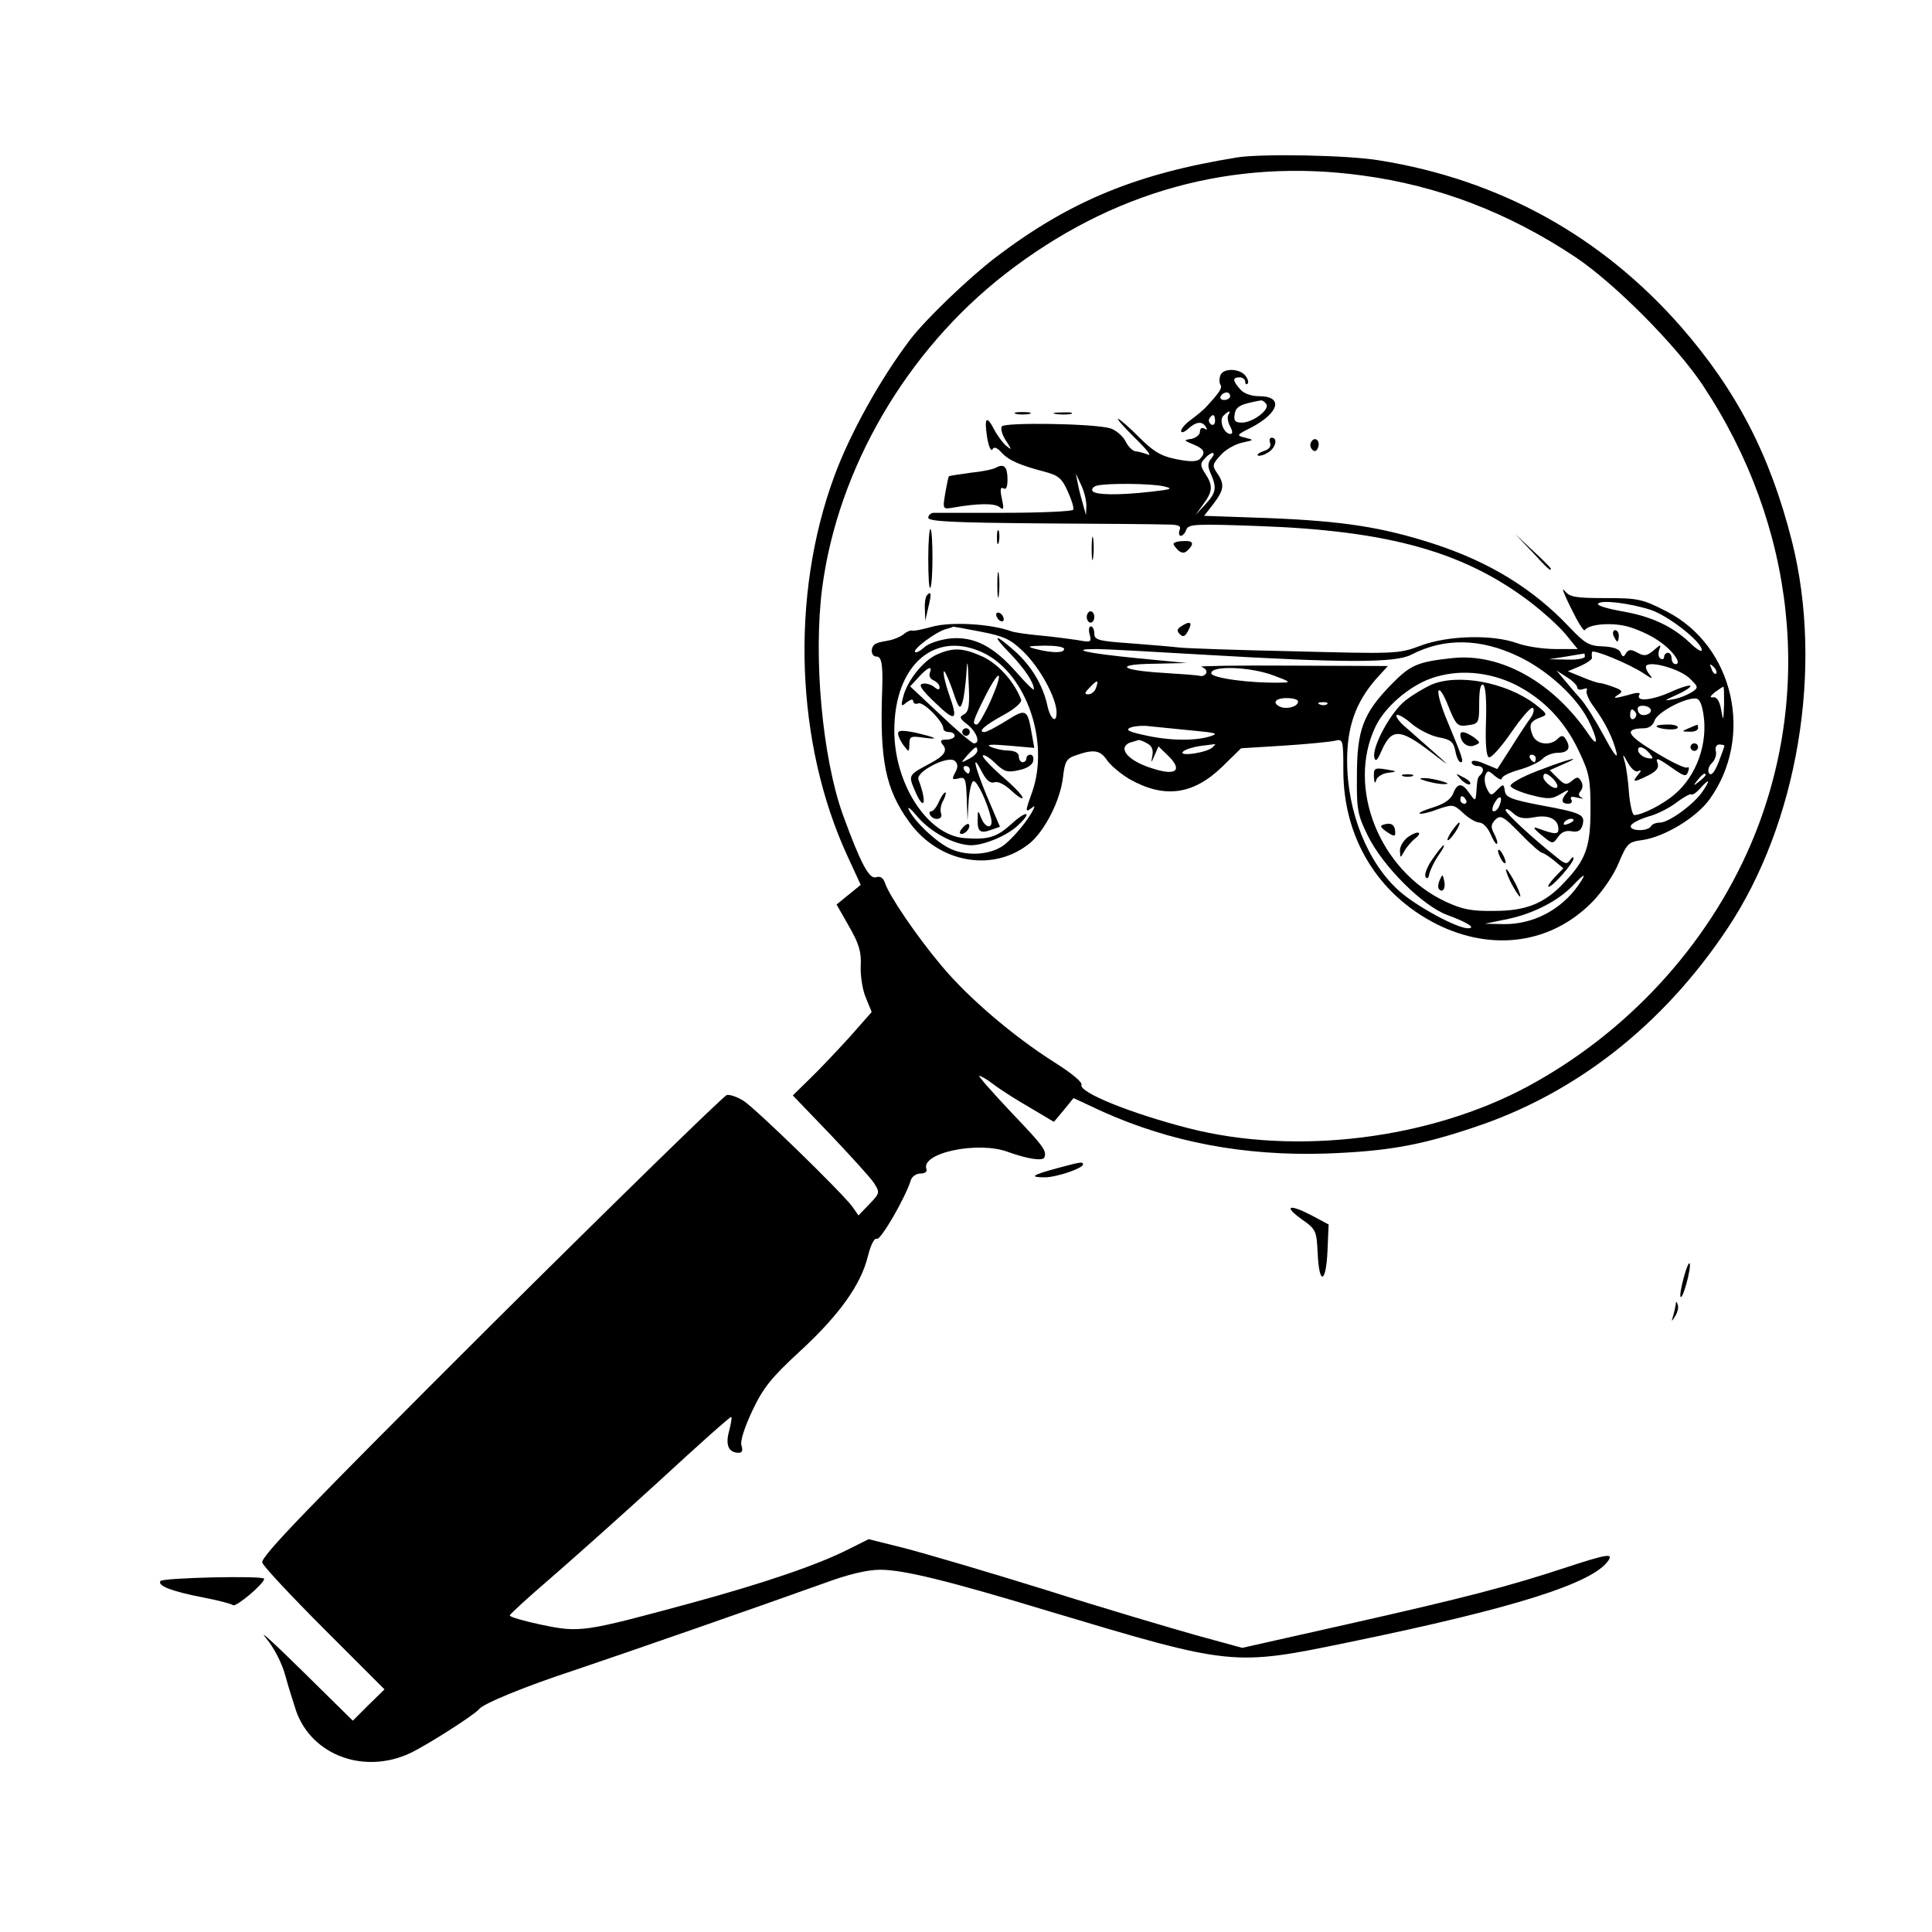
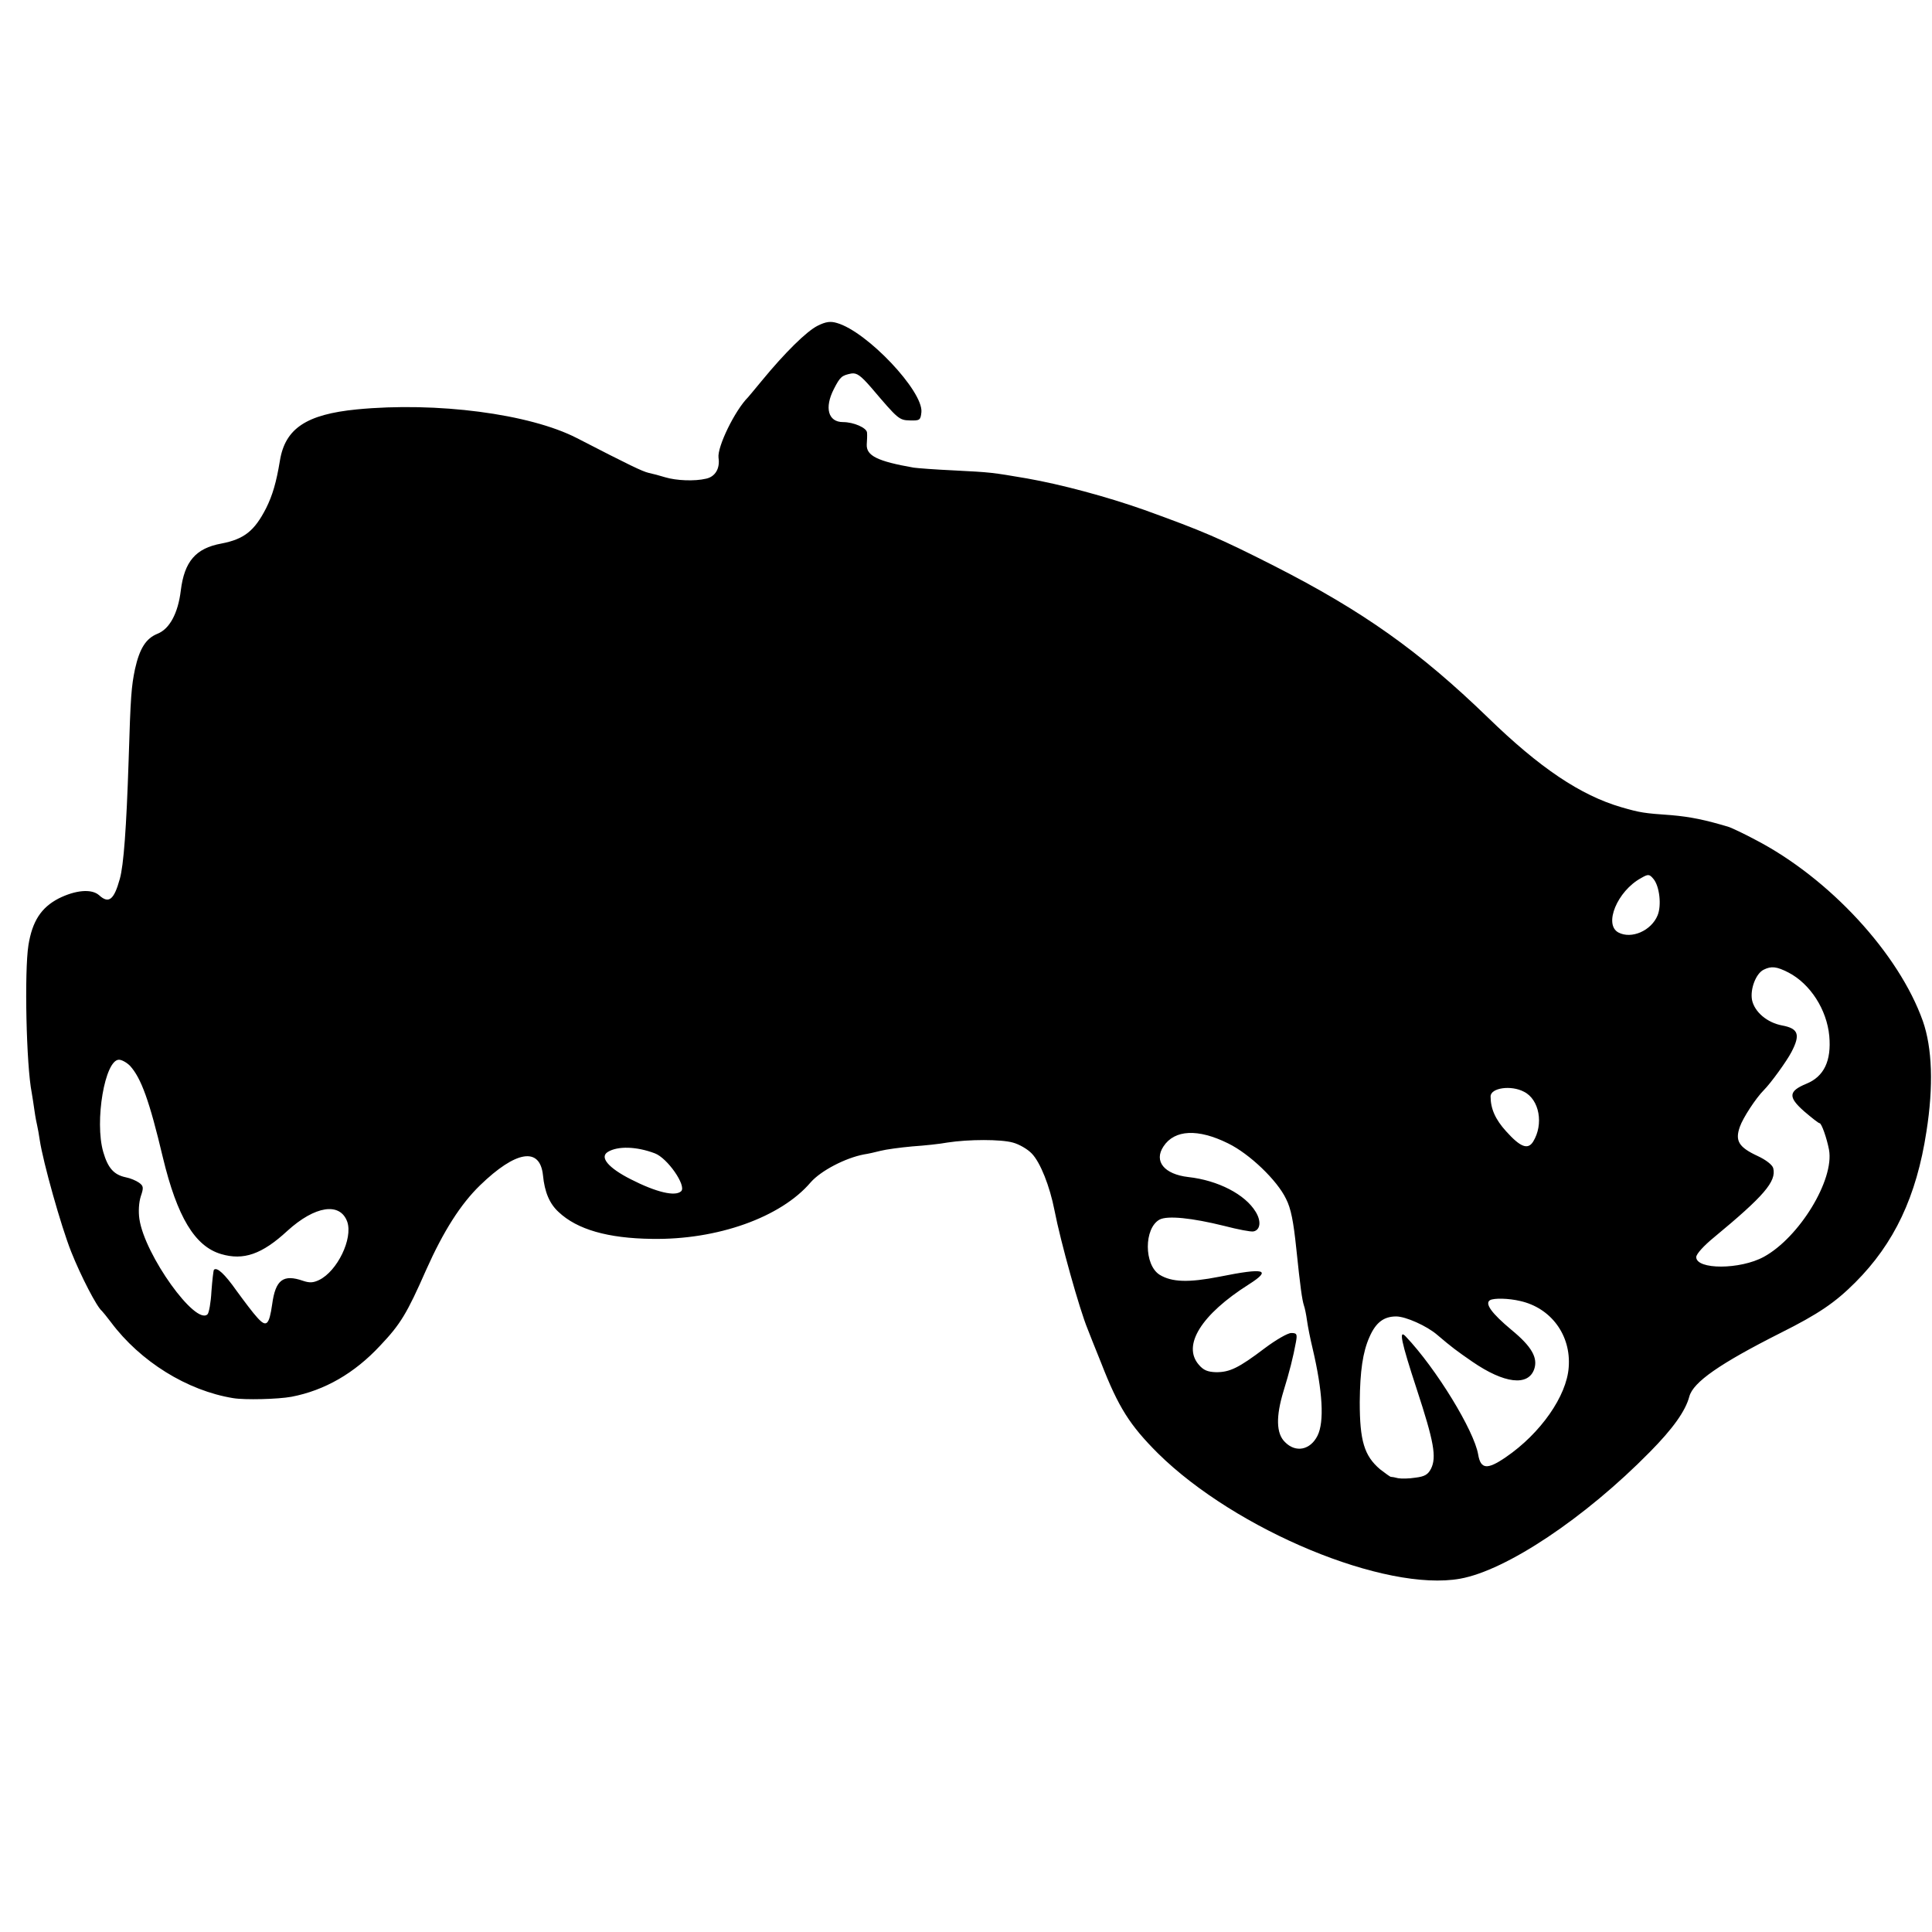
<svg xmlns="http://www.w3.org/2000/svg" version="1.0" width="16pt" height="16pt" viewBox="0 0 16 16" preserveAspectRatio="xMidYMid meet">
-   <g transform="translate(0,16) scale(0.003125,-0.003125)" fill="#000000" stroke="none">
-     <path d="M3280 4703 c-268 -43 -445 -116 -640 -264 -71 -54 -187 -165 -228 -219 -79 -104 -160 -250 -201 -362 -117 -317 -103 -708 35 -1007 l35 -76 -32 -26 -32 -26 33 -58 c27 -47 33 -68 31 -106 -1 -26 5 -64 14 -84 l15 -37 -59 -67 c-33 -36 -80 -86 -105 -110 l-45 -44 99 -103 c54 -57 107 -115 116 -129 16 -25 16 -27 -12 -56 l-29 -30 -16 23 c-28 38 -256 260 -289 281 -16 10 -36 17 -44 15 -8 -2 -290 -277 -626 -611 -483 -482 -610 -613 -605 -628 3 -10 78 -90 165 -177 l159 -159 -42 -41 -42 -42 -134 132 c-74 73 -118 113 -97 88 22 -26 43 -67 52 -100 8 -30 22 -73 29 -95 42 -117 180 -168 302 -111 46 22 170 101 183 117 12 15 125 61 250 102 140 47 493 170 663 231 65 24 115 36 150 36 61 0 180 -29 447 -110 488 -146 486 -146 800 -81 432 89 641 155 682 215 14 20 -2 18 -109 -17 -154 -51 -270 -81 -585 -152 l-276 -62 -124 34 c-67 19 -247 72 -398 120 -151 47 -318 96 -372 110 l-96 24 -54 -27 c-81 -41 -224 -90 -423 -144 -277 -75 -288 -77 -389 -56 -47 10 -86 21 -85 25 0 3 48 47 105 96 58 50 189 167 292 261 103 95 188 171 190 169 2 -2 -1 -19 -6 -38 -10 -37 -1 -57 26 -57 9 0 11 7 7 19 -4 12 8 48 29 93 29 61 50 87 127 158 103 95 161 176 179 251 8 31 17 49 24 46 10 -4 76 110 90 156 3 9 14 17 25 17 12 0 19 5 16 12 -15 43 138 75 217 45 50 -18 92 -25 96 -14 6 18 -3 30 -87 118 -49 52 -88 96 -86 98 2 1 19 -8 37 -22 18 -14 62 -42 97 -62 l64 -38 26 31 26 32 75 -35 c182 -82 378 -119 595 -112 160 6 247 21 390 69 270 89 502 271 672 526 188 281 256 693 172 1027 -58 229 -146 399 -295 570 -210 239 -480 389 -799 440 -82 14 -311 18 -375 8z m330 -48 c202 -27 389 -99 566 -217 104 -70 265 -232 336 -338 248 -373 296 -823 128 -1217 -116 -270 -328 -500 -591 -642 -260 -140 -614 -184 -899 -111 -152 39 -291 95 -284 115 3 7 -26 31 -72 60 -106 67 -228 170 -300 257 -64 76 -139 186 -149 219 -5 13 -12 18 -24 14 -18 -5 -41 39 -87 165 -55 153 -79 419 -55 603 42 317 224 628 485 831 282 219 603 308 946 261z" />
-     <path d="M3234 4125 c-3 -8 -3 -19 0 -24 6 -9 -1 -20 -40 -62 -5 -5 -21 -19 -36 -30 -16 -11 -28 -25 -28 -31 0 -6 8 -4 18 5 22 20 38 22 48 5 4 -7 3 -8 -4 -4 -7 4 -12 1 -12 -8 0 -8 -10 -16 -22 -19 -22 -3 -22 -4 5 -15 29 -12 33 -22 17 -38 -8 -8 -27 -8 -62 -1 -41 8 -61 20 -100 59 -26 26 -51 48 -55 48 -4 0 17 -23 45 -51 29 -28 45 -48 35 -44 -10 4 -25 8 -33 9 -8 0 -21 13 -28 28 -8 14 -26 29 -40 33 -47 13 -280 16 -287 5 -4 -6 1 -23 11 -38 16 -25 16 -26 0 -13 -9 8 -24 28 -32 44 -20 38 -26 30 -18 -22 4 -24 10 -38 14 -32 4 8 12 5 24 -8 19 -21 49 -34 114 -51 37 -10 46 -17 62 -53 10 -22 17 -44 14 -48 -2 -4 -84 -8 -182 -8 -97 0 -183 0 -189 0 -7 -1 -13 -7 -13 -13 0 -10 66 -13 293 -15 160 -1 312 -2 336 -3 34 0 42 -3 37 -15 -3 -8 -1 -15 3 -15 5 0 12 7 15 17 6 14 25 15 189 9 346 -12 545 -68 719 -199 37 -28 81 -68 98 -89 l31 -38 -59 0 c-33 0 -79 7 -103 16 -65 23 -182 20 -254 -7 -58 -22 -67 -22 -335 -15 -151 3 -288 8 -305 10 -16 2 -74 7 -127 11 -87 6 -98 9 -98 26 0 10 -4 19 -9 19 -5 0 -7 -10 -3 -22 5 -20 3 -21 -34 -14 -21 3 -66 9 -99 12 -33 3 -67 8 -75 11 -54 20 -161 26 -210 12 -25 -7 -49 -12 -54 -10 -4 1 -15 -4 -23 -11 -8 -6 -25 -13 -36 -15 -12 -2 -28 -5 -34 -8 -17 -6 -17 -35 0 -35 13 0 17 -20 15 -85 -7 -189 8 -266 72 -354 80 -110 225 -134 321 -54 39 34 79 112 86 173 5 43 9 50 36 59 46 16 63 13 81 -14 9 -13 35 -35 58 -49 93 -53 170 -43 248 33 l49 48 113 7 c62 4 123 10 136 13 21 5 22 3 22 -79 0 -178 91 -328 247 -407 148 -74 305 -52 414 60 26 27 57 72 69 103 22 51 25 55 64 60 58 9 141 59 176 107 120 166 65 408 -114 499 -64 33 -76 35 -162 35 -81 0 -95 3 -108 20 -9 11 -1 -10 17 -46 18 -37 34 -63 37 -59 10 16 70 21 112 10 23 -6 60 -22 80 -36 38 -24 68 -64 48 -64 -5 0 -10 7 -10 15 0 8 -4 15 -10 15 -5 0 -10 -5 -10 -11 0 -5 -4 -8 -10 -4 -5 3 -6 13 -3 23 6 15 4 15 -14 -1 -18 -15 -25 -17 -43 -7 -18 10 -24 9 -31 -1 -6 -11 -9 -11 -14 1 -3 10 -21 16 -47 17 -37 1 -48 8 -89 51 -95 101 -212 173 -360 221 -136 44 -239 60 -436 68 l-172 6 25 32 c28 37 30 52 9 82 -13 19 -12 23 10 47 13 15 39 29 57 33 32 7 32 7 8 13 -24 6 -24 7 16 27 74 39 86 83 21 83 -20 0 -41 7 -50 18 -21 23 -21 32 -2 32 8 0 15 -5 15 -12 0 -6 3 -8 6 -5 4 4 1 13 -6 22 -16 19 -59 20 -66 0z m26 -55 c0 -5 -7 -10 -16 -10 -8 0 -12 5 -9 10 3 6 10 10 16 10 5 0 9 -4 9 -10z m96 -21 c9 -15 -35 -48 -64 -49 -19 0 -23 5 -20 22 3 21 15 27 70 37 4 0 10 -4 14 -10z m-101 -29 c-3 -5 -1 -19 5 -30 7 -13 7 -20 1 -20 -18 0 -31 36 -19 48 15 15 21 15 13 2z m-35 -16 c0 -8 -5 -12 -10 -9 -6 4 -8 11 -5 16 9 14 15 11 15 -7z m-10 -99 c-10 -12 -10 -21 -1 -41 16 -37 14 -50 -15 -81 l-26 -28 21 29 c25 34 26 49 5 81 -13 20 -14 27 -2 39 17 20 34 21 18 1z m-331 -125 l-1 -25 -7 25 c-4 14 -11 39 -14 55 l-6 30 14 -30 c8 -16 14 -41 14 -55z m206 51 c25 -6 20 -8 -34 -14 -88 -10 -149 -9 -156 2 -3 5 3 12 12 14 27 7 144 6 178 -2z m1289 -327 c48 -16 136 -85 136 -107 0 -6 -15 3 -32 20 -47 44 -103 70 -180 83 -38 7 -66 15 -63 20 7 11 82 2 139 -16z m-1775 -58 c62 -12 79 -20 113 -53 43 -41 88 -123 88 -161 0 -32 -17 -18 -25 21 -12 52 -41 101 -84 140 -56 50 -65 47 -14 -5 39 -41 63 -77 63 -95 0 -4 -21 16 -46 45 -61 69 -112 96 -176 90 -27 -3 -57 -13 -68 -23 -11 -10 -22 -16 -25 -13 -7 7 52 51 79 60 11 3 21 6 21 7 0 1 33 -5 74 -13z m1426 -66 c77 -37 152 -106 184 -168 25 -50 28 -77 3 -41 -94 140 -234 219 -363 205 -93 -10 -111 -18 -162 -70 -74 -76 -91 -120 -91 -241 -1 -92 2 -105 29 -160 40 -81 145 -186 211 -210 54 -20 77 -35 54 -35 -29 0 -136 58 -181 98 -85 75 -139 211 -139 346 0 91 23 155 77 217 l31 34 -257 1 c-141 1 -248 -1 -238 -3 10 -3 16 -10 14 -16 -3 -7 -11 -10 -18 -8 -8 2 -52 5 -99 8 -114 7 -127 23 -20 24 l85 2 -134 13 c-132 13 -180 24 -105 24 21 0 149 -7 284 -15 374 -22 508 -22 550 0 87 45 183 44 285 -5z m-1415 8 c111 -57 172 -235 125 -368 -19 -53 -19 -55 2 -39 9 8 3 -7 -15 -33 -18 -26 -46 -56 -62 -68 -37 -27 -102 -30 -146 -7 -37 19 -89 69 -105 100 -6 12 4 5 22 -17 36 -42 98 -75 142 -76 35 0 95 25 124 52 41 38 24 42 -17 4 -39 -35 -61 -42 -125 -37 -97 8 -185 143 -185 285 0 176 110 269 240 204z m210 12 c0 -11 -31 -11 -75 0 -26 7 -22 8 23 9 29 0 52 -3 52 -9z m1535 -64 c24 -16 27 -17 16 -3 -8 10 -11 20 -8 23 12 13 87 -9 113 -32 25 -24 26 -26 8 -38 -11 -7 -32 -16 -49 -19 -27 -5 -26 -4 7 11 21 9 38 20 38 24 0 4 -25 -3 -55 -17 -51 -22 -92 -25 -80 -5 3 5 -9 5 -27 -1 -41 -11 -47 -11 -28 1 11 7 9 11 -13 19 -16 6 -33 11 -38 11 -5 0 -26 7 -47 16 l-37 15 33 14 c18 8 32 18 31 22 -1 4 -1 11 0 15 1 9 98 -31 136 -56z m-155 44 c0 -5 -21 -9 -47 -8 l-48 1 45 7 c25 4 46 8 48 8 1 1 2 -2 2 -8z m348 -45 c-3 -3 -9 2 -12 12 -6 14 -5 15 5 6 7 -7 10 -15 7 -18z m-1173 -5 c46 -17 47 -19 19 -19 -80 -2 -184 12 -184 25 0 21 104 17 165 -6z m640 -24 c74 -37 131 -96 168 -174 29 -60 32 -77 32 -157 0 -99 -12 -133 -69 -193 -52 -56 -101 -76 -186 -76 -61 -1 -85 4 -130 25 -174 82 -262 301 -185 463 24 51 88 107 147 128 70 25 151 19 223 -16z m165 -8 c0 -6 7 -7 16 -4 8 3 12 2 9 -4 -3 -5 5 -25 18 -42 31 -42 52 -85 61 -123 4 -18 -9 -1 -33 44 -22 41 -50 86 -63 100 -13 14 -32 37 -43 50 l-20 24 28 -18 c15 -9 27 -22 27 -27z m-1276 -2 c-3 -9 -12 -16 -20 -16 -11 0 -10 4 4 18 20 22 25 21 16 -2z m1665 -43 c-2 -46 -2 -46 -8 -13 -4 23 -12 34 -21 32 -10 -1 -8 3 4 13 11 8 21 15 23 15 2 0 2 -21 2 -47z m-1129 8 c0 -13 -27 -21 -45 -15 -25 10 -17 24 15 24 17 0 30 -4 30 -9z m1074 -32 c13 -79 -18 -165 -76 -214 -31 -27 -87 -55 -107 -55 -5 0 -11 26 -14 58 -2 31 -7 68 -11 82 -7 24 -6 24 9 -3 10 -17 21 -25 28 -20 7 4 7 0 -2 -10 -17 -21 -12 -21 27 -2 22 11 29 21 25 32 -7 18 0 15 48 -19 24 -16 28 -16 33 -2 3 8 2 13 -3 10 -5 -3 -43 15 -85 41 -76 46 -83 62 -29 63 13 0 24 8 28 21 7 20 73 57 106 58 12 1 18 -11 23 -40z m-997 25 c-3 -3 -12 -4 -19 -1 -8 3 -5 6 6 6 11 1 17 -2 13 -5z m857 -13 c3 -5 0 -11 -8 -14 -15 -6 -26 1 -26 15 0 11 27 10 34 -1z m-39 -10 c3 -5 1 -12 -5 -16 -5 -3 -10 1 -10 9 0 18 6 21 15 7z m-1175 -47 c65 -6 71 -8 45 -16 -41 -12 -108 -11 -173 4 -42 9 -50 14 -36 20 11 4 35 6 54 3 19 -2 69 -7 110 -11z m-120 -34 c12 -6 17 -17 14 -32 -4 -22 -4 -22 6 1 l10 23 27 -26 c37 -37 20 -52 -38 -34 -48 14 -79 36 -79 54 0 7 8 15 18 17 9 3 18 5 20 6 2 0 12 -3 22 -9z m174 -10 c-15 -15 -92 -26 -79 -12 6 6 26 12 45 15 19 2 37 5 40 5 2 1 -1 -3 -6 -8z m1356 4 c0 -2 -7 -22 -16 -45 -11 -27 -19 -36 -25 -28 -4 7 -1 19 8 27 8 8 13 23 10 32 -2 10 2 17 9 17 8 0 14 -2 14 -3z m-199 -20 c12 -14 11 -16 -5 -13 -11 2 -21 10 -24 17 -5 17 13 15 29 -4z m149 -58 c0 -2 -8 -10 -17 -17 -16 -13 -17 -12 -4 4 13 16 21 21 21 13z m-7 -42 c-22 -34 -90 -84 -114 -84 -10 0 -21 -4 -24 -10 -9 -14 -58 -13 -53 2 2 6 23 17 46 24 24 6 58 24 76 38 18 14 36 23 38 21 3 -3 13 4 23 15 25 28 29 25 8 -6z m-331 -251 c-46 -65 -120 -103 -197 -102 l-50 1 63 13 c69 15 133 49 171 89 32 34 37 33 13 -1z" />
-     <path d="M2484 3386 c-37 -16 -79 -69 -90 -111 -7 -27 -6 -29 9 -16 11 8 17 9 17 3 0 -6 6 -9 14 -6 13 5 66 -48 66 -67 0 -5 7 -9 15 -9 8 0 15 -4 15 -10 0 -5 -10 -10 -21 -10 -16 0 -19 -3 -11 -13 14 -16 5 -30 -33 -50 -58 -31 -58 -31 -41 -71 25 -60 34 -35 10 28 -8 21 80 66 97 49 8 -8 8 -17 0 -31 -9 -17 -8 -19 9 -15 18 5 20 0 22 -53 l2 -59 3 53 c2 28 8 52 13 52 10 0 36 -55 46 -97 8 -30 -14 -31 -26 0 -8 21 -9 21 -9 -5 -1 -32 7 -38 36 -27 l23 8 -35 82 c-34 82 -41 119 -11 60 11 -20 21 -28 32 -24 9 3 27 -6 45 -23 16 -15 29 -23 29 -18 0 6 -25 32 -56 58 -30 27 -53 51 -49 54 3 3 18 -6 33 -21 23 -22 32 -25 62 -18 21 4 36 14 38 24 2 9 -1 17 -7 17 -6 0 -11 -4 -11 -10 0 -5 -4 -10 -10 -10 -5 0 -10 7 -10 15 0 10 -10 15 -27 16 -16 0 -37 5 -48 10 -13 6 2 7 48 3 l68 -6 -7 39 c-11 64 -15 66 -67 33 -26 -16 -52 -30 -58 -30 -20 0 2 19 52 46 29 16 48 33 45 40 -18 47 -59 93 -100 113 -53 24 -78 26 -122 7z m71 -159 c-14 -7 -12 -11 10 -28 24 -20 34 -49 16 -49 -5 0 -45 34 -89 76 l-80 75 23 25 c25 27 37 31 29 10 -3 -7 2 -16 10 -19 9 -4 16 -12 16 -18 0 -8 -4 -8 -15 1 -8 6 -21 10 -30 8 -12 -2 -3 -16 34 -51 54 -52 61 -47 36 23 -8 23 -15 50 -14 59 0 9 10 -11 22 -44 18 -54 21 -57 28 -35 4 14 8 48 10 75 2 41 4 36 6 -24 3 -60 1 -76 -12 -84z m69 33 c-15 -33 -31 -60 -35 -60 -14 0 -11 9 23 77 40 78 49 66 12 -17z m-34 -130 c0 -5 -10 -15 -22 -21 -23 -12 -23 -12 -4 10 21 23 26 26 26 11z m-20 -50 c0 -5 -2 -10 -4 -10 -3 0 -8 5 -11 10 -3 6 -1 10 4 10 6 0 11 -4 11 -10z" />
-     <path d="M2550 3180 c0 -5 5 -10 10 -10 6 0 10 5 10 10 0 6 -4 10 -10 10 -5 0 -10 -4 -10 -10z" />
-     <path d="M2380 3176 c0 -7 7 -21 15 -32 14 -18 14 -18 15 4 0 21 4 22 38 17 46 -6 32 1 -25 14 -32 6 -43 6 -43 -3z" />
-     <path d="M2488 2995 c-6 -14 -15 -25 -20 -25 -5 0 -6 -4 -3 -10 10 -16 35 -12 29 4 -3 8 -1 24 6 35 6 12 8 21 5 21 -3 0 -11 -11 -17 -25z" />
-     <path d="M2550 2925 c-8 -9 -8 -15 -2 -15 12 0 26 19 19 26 -2 2 -10 -2 -17 -11z" />
-     <path d="M3792 3305 c-17 -8 -48 -26 -67 -41 -38 -29 -89 -122 -83 -151 3 -13 8 -9 20 19 26 58 48 57 126 -2 69 -53 65 -50 -62 62 -17 14 -28 29 -25 33 4 3 22 -7 40 -23 19 -16 51 -32 72 -36 32 -6 39 -12 44 -37 3 -16 9 -29 14 -29 9 0 5 12 -35 108 -15 35 -26 71 -24 80 2 10 14 -8 26 -39 21 -52 25 -55 52 -51 29 4 30 6 30 59 0 36 4 52 11 48 6 -5 9 -41 7 -98 -2 -60 1 -92 8 -94 6 -2 33 28 59 66 27 39 52 68 57 65 5 -3 2 -16 -6 -27 -9 -12 -32 -47 -52 -79 l-36 -56 -34 14 c-20 9 -34 10 -34 4 0 -5 7 -10 15 -10 16 0 20 -12 8 -24 -8 -7 -8 -11 -11 -51 -2 -18 -3 -18 -18 3 -19 28 -32 28 -43 -1 -6 -15 -23 -27 -51 -36 -23 -7 -40 -14 -38 -17 3 -2 24 2 47 11 41 14 43 14 69 -10 15 -14 34 -25 43 -25 9 0 22 -14 29 -30 7 -17 15 -29 17 -26 3 2 -1 14 -7 26 -10 18 -9 25 3 38 14 13 21 9 66 -37 27 -28 53 -51 58 -51 4 -1 19 -10 32 -21 l24 -20 -23 -24 c-13 -14 -20 -25 -16 -25 11 0 66 63 66 75 0 5 -4 4 -9 -4 -8 -12 -13 -11 -33 5 -66 52 -138 119 -138 127 0 6 9 2 20 -8 14 -13 28 -16 55 -11 39 8 65 -5 65 -31 0 -15 -9 -15 -55 2 -14 5 -11 -1 10 -18 29 -24 30 -25 44 -5 9 13 21 18 36 15 17 -3 25 2 29 17 7 27 -2 32 -111 52 -78 15 -93 21 -95 38 -3 19 -4 19 -20 3 -16 -17 -18 -16 -27 2 -6 11 -8 27 -5 36 6 14 8 14 25 -1 11 -9 19 -12 19 -7 0 6 21 16 46 23 25 7 53 20 62 29 8 9 27 16 40 16 28 0 36 13 22 35 -7 12 -12 12 -22 2 -20 -20 -58 -15 -67 11 -10 26 -6 36 22 46 19 7 18 9 -15 35 -77 58 -205 82 -276 51z m278 -195 c0 -5 -2 -10 -4 -10 -3 0 -8 5 -11 10 -3 6 -1 10 4 10 6 0 11 -4 11 -10z m-185 -110 c3 -5 1 -10 -4 -10 -6 0 -11 5 -11 10 0 6 2 10 4 10 3 0 8 -4 11 -10z m89 -14 c-3 -9 -10 -16 -15 -16 -6 0 -5 9 1 21 13 24 24 20 14 -5z m196 -40 c0 -2 -7 -7 -16 -10 -8 -3 -12 -2 -9 4 6 10 25 14 25 6z" />
-     <path d="M3870 3173 c1 -21 19 -35 36 -29 18 7 18 8 0 22 -22 15 -36 18 -36 7z" />
-     <path d="M4077 3078 c-43 -16 -76 -35 -74 -41 2 -6 27 -17 55 -24 46 -12 55 -11 80 4 16 10 22 11 15 3 -17 -19 -16 -30 3 -30 8 0 12 5 8 11 -4 8 1 9 17 5 13 -3 18 -3 11 0 -9 4 -10 10 -3 18 6 7 6 18 1 26 -7 12 -11 12 -25 0 -14 -11 -19 -10 -37 8 l-21 21 34 15 c61 26 16 15 -64 -16z m40 -23 c8 -9 13 -19 9 -22 -7 -7 -36 16 -36 28 0 13 10 11 27 -6z" />
-     <path d="M3641 3061 c1 -16 3 -19 6 -9 2 9 16 18 31 20 26 3 26 4 -5 9 -30 5 -33 3 -32 -20z" />
-     <path d="M3718 3063 c6 -2 18 -2 25 0 6 3 1 5 -13 5 -14 0 -19 -2 -12 -5z" />
-     <path d="M3872 3054 c10 -10 20 -15 24 -12 3 4 -5 12 -18 18 -22 12 -22 12 -6 -6z" />
-     <path d="M3780 3050 c14 -4 34 -8 45 -8 16 0 15 2 -5 8 -14 4 -34 8 -45 8 -16 0 -15 -2 5 -8z" />
-     <path d="M3660 2930 c0 -3 9 -11 19 -17 17 -11 20 -10 18 7 -1 11 -8 18 -19 17 -10 -1 -18 -4 -18 -7z" />
-     <path d="M3845 2914 c-9 -15 -12 -23 -6 -20 11 7 35 46 28 46 -3 0 -12 -12 -22 -26z" />
-     <path d="M3733 2903 c-13 -9 -23 -25 -23 -37 1 -21 1 -21 12 -1 6 11 19 25 27 32 24 18 9 23 -16 6z" />
-     <path d="M3796 2843 c-14 -20 -22 -41 -18 -47 4 -7 8 -3 10 9 3 11 13 32 24 48 11 15 17 27 14 27 -3 0 -16 -17 -30 -37z" />
-     <path d="M3970 2865 c0 -5 5 -17 10 -25 5 -8 10 -10 10 -5 0 6 -5 17 -10 25 -5 8 -10 11 -10 5z" />
-     <path d="M3991 2815 c0 -5 8 -26 19 -45 11 -19 19 -30 19 -25 0 6 -8 26 -19 45 -11 19 -19 31 -19 25z" />
-     <path d="M3815 2787 c-4 -10 -5 -21 -1 -24 10 -10 18 4 13 24 -4 17 -4 17 -12 0z" />
-     <path d="M4390 3196 c0 -8 51 -13 56 -5 3 5 -9 9 -25 9 -17 0 -31 -2 -31 -4z" />
-     <path d="M4475 3190 c-19 -8 -19 -9 3 -9 12 -1 22 4 22 9 0 6 -1 10 -2 9 -2 0 -12 -4 -23 -9z" />
-     <path d="M4480 3140 c0 -5 5 -10 10 -10 6 0 10 5 10 10 0 6 -4 10 -10 10 -5 0 -10 -4 -10 -10z" />
-     <path d="M2693 4023 c9 -2 25 -2 35 0 9 3 1 5 -18 5 -19 0 -27 -2 -17 -5z" />
-     <path d="M2798 4023 c12 -2 30 -2 40 0 9 3 -1 5 -23 4 -22 0 -30 -2 -17 -4z" />
-     <path d="M3366 3946 c3 -9 -3 -17 -16 -21 -12 -4 -19 -9 -17 -12 3 -2 15 0 26 7 21 11 29 40 11 40 -5 0 -7 -6 -4 -14z" />
-     <path d="M3475 3949 c-4 -6 -3 -15 3 -21 6 -6 11 -4 15 6 7 18 -9 31 -18 15z" />
-     <path d="M2640 3881 c-8 -5 -39 -11 -69 -14 -29 -4 -55 -8 -56 -9 -2 -2 -6 -22 -10 -45 -7 -43 -7 -43 22 -38 63 11 109 12 122 1 11 -9 12 -5 6 23 -5 23 -4 31 4 27 7 -5 11 3 11 23 0 34 -9 43 -30 32z" />
-     <path d="M2460 3640 c0 -46 2 -81 5 -78 8 7 8 148 1 156 -3 3 -6 -32 -6 -78z" />
-     <path d="M2642 3695 c0 -16 2 -22 5 -12 2 9 2 23 0 30 -3 6 -5 -1 -5 -18z" />
-     <path d="M2893 3665 c0 -27 2 -38 4 -22 2 15 2 37 0 50 -2 12 -4 0 -4 -28z" />
-     <path d="M4060 3658 c41 -45 50 -53 50 -45 0 2 -21 23 -47 47 l-48 45 45 -47z" />
-     <path d="M3110 3679 c0 -4 6 -11 13 -18 10 -8 17 -7 25 1 18 18 14 26 -13 24 -14 0 -25 -4 -25 -7z" />
-     <path d="M2643 3570 c0 -30 2 -43 4 -27 2 15 2 39 0 55 -2 15 -4 2 -4 -28z" />
-     <path d="M2457 3543 c-4 -3 -7 -20 -6 -37 l1 -31 8 35 c9 36 8 45 -3 33z" />
-     <path d="M2640 3491 c0 -5 5 -13 10 -16 6 -3 10 -2 10 4 0 5 -4 13 -10 16 -5 3 -10 2 -10 -4z" />
-     <path d="M2880 3485 c0 -8 5 -15 10 -15 6 0 10 7 10 15 0 8 -4 15 -10 15 -5 0 -10 -7 -10 -15z" />
-     <path d="M3130 3460 c-11 -7 -12 -12 -3 -21 8 -8 14 -6 22 10 12 22 5 27 -19 11z" />
-     <path d="M4276 3435 c4 -8 8 -15 10 -15 2 0 4 7 4 15 0 8 -4 15 -10 15 -5 0 -7 -7 -4 -15z" />
-     <path d="M2801 2024 c-66 -18 -75 -24 -32 -24 31 0 101 24 101 34 0 8 -6 7 -69 -10z" />
-     <path d="M3448 1890 c40 -28 41 -31 44 -92 4 -85 22 -80 26 7 l3 70 -43 23 c-61 32 -78 27 -30 -8z" />
-     <path d="M4462 1734 c-7 -26 -11 -49 -8 -51 6 -6 28 76 24 88 -2 6 -9 -11 -16 -37z" />
-     <path d="M4441 1663 c-1 -6 -4 -20 -7 -30 -5 -17 -5 -17 6 0 6 10 9 23 6 30 -3 9 -5 9 -5 0z" />
-     <path d="M425 930 c-8 -13 33 -28 116 -44 37 -7 71 -16 77 -20 8 -5 82 57 82 70 0 9 -269 3 -275 -6z" />
+   <g transform="translate(0,16) scale(0.002286,-0.002286)" fill="#000000" stroke="none">
+     <path d="M2962 5819 c-40 -20 -119 -98 -202 -199 -25 -30 -47 -57 -50 -60 -48 -48 -112 -180 -107 -219 6 -39 -12 -69 -45 -76 -42 -10 -108 -7 -148 5 -19 6 -46 13 -60 16 -22 5 -68 27 -260 126 -171 88 -508 132 -797 104 -183 -18 -260 -69 -279 -186 -13 -79 -27 -126 -50 -172 -42 -82 -79 -112 -162 -128 -93 -17 -134 -65 -147 -170 -10 -83 -41 -140 -85 -157 -41 -17 -64 -52 -81 -128 -13 -63 -16 -97 -23 -330 -8 -245 -18 -381 -32 -430 -21 -76 -40 -91 -75 -59 -27 24 -85 19 -147 -12 -63 -33 -95 -82 -109 -169 -15 -95 -8 -435 12 -535 2 -13 7 -42 10 -65 3 -22 8 -47 10 -55 2 -8 6 -31 9 -51 12 -80 77 -312 114 -405 35 -88 93 -200 111 -214 3 -3 18 -21 33 -41 106 -142 276 -248 443 -275 42 -7 162 -4 211 5 120 23 228 85 321 185 74 78 97 116 167 275 63 141 125 238 195 306 130 126 217 140 228 37 6 -62 24 -104 57 -134 67 -63 178 -95 338 -97 237 -4 467 78 575 205 37 42 125 88 193 101 14 2 41 8 60 13 19 5 71 12 115 16 44 3 101 9 127 14 78 12 194 12 237 0 23 -6 54 -24 69 -40 31 -32 65 -118 82 -205 22 -114 91 -360 120 -430 4 -11 26 -66 49 -123 63 -162 104 -226 206 -328 283 -279 824 -503 1095 -454 167 30 452 220 687 459 83 84 129 148 143 201 14 52 110 119 330 230 138 69 198 110 271 183 141 141 222 311 258 547 26 165 21 303 -13 400 -87 245 -339 518 -607 657 -41 22 -84 42 -95 46 -86 26 -140 37 -209 43 -100 7 -113 9 -182 29 -147 43 -295 142 -483 325 -248 240 -452 385 -774 549 -199 101 -258 126 -471 203 -136 48 -300 92 -425 114 -129 22 -129 22 -265 29 -66 3 -131 8 -145 10 -131 23 -172 43 -170 84 1 14 2 33 1 43 -1 17 -48 38 -87 38 -54 0 -68 52 -33 120 23 45 29 49 63 56 20 3 34 -7 73 -52 97 -114 100 -117 140 -118 35 -1 38 1 41 30 7 76 -197 292 -306 323 -23 7 -40 5 -70 -10z m3028 -2004 c22 -26 30 -96 15 -132 -23 -56 -95 -87 -142 -62 -54 29 -4 150 82 197 26 15 30 15 45 -3z m489 -339 c79 -41 139 -134 148 -230 8 -90 -19 -147 -83 -173 -65 -27 -67 -48 -8 -100 27 -23 52 -43 56 -43 7 0 26 -54 34 -96 20 -109 -108 -318 -236 -388 -86 -47 -245 -47 -245 -1 0 11 27 41 65 72 180 149 226 202 214 250 -3 12 -26 30 -56 44 -69 32 -83 55 -65 106 11 32 58 104 87 133 25 25 83 105 100 138 33 63 25 85 -33 96 -55 10 -101 49 -110 93 -7 39 14 95 42 109 28 14 47 12 90 -10z m-6008 -338 c40 -44 70 -125 119 -332 52 -216 116 -322 211 -350 81 -24 148 -1 240 84 100 91 191 105 217 33 21 -61 -36 -179 -102 -211 -21 -10 -34 -11 -58 -3 -72 25 -100 4 -112 -85 -11 -76 -21 -85 -54 -48 -15 16 -48 60 -75 97 -43 61 -71 87 -82 76 -2 -3 -6 -38 -9 -78 -2 -40 -9 -78 -14 -83 -43 -43 -228 215 -247 345 -4 27 -2 60 5 82 11 32 10 38 -7 50 -10 7 -31 16 -47 19 -43 9 -65 33 -82 92 -32 111 6 334 57 334 10 0 28 -10 40 -22z m5050 -94 c56 -28 72 -118 33 -181 -19 -30 -46 -20 -98 38 -39 43 -56 82 -56 126 0 31 74 42 121 17z m-1072 -187 c78 -38 178 -134 210 -201 18 -35 27 -83 37 -179 15 -144 21 -186 28 -208 3 -8 8 -32 11 -54 3 -22 12 -67 20 -100 37 -157 43 -267 18 -317 -26 -52 -79 -63 -118 -23 -32 31 -33 93 -5 185 21 68 35 123 45 178 5 28 3 32 -17 32 -13 0 -56 -25 -96 -55 -95 -72 -127 -87 -176 -87 -31 1 -46 7 -63 27 -61 70 9 182 181 291 85 54 58 61 -106 28 -112 -22 -173 -20 -217 7 -57 36 -57 169 0 200 29 15 117 6 234 -23 50 -13 97 -22 106 -20 25 5 29 37 8 71 -38 63 -136 114 -244 126 -87 10 -126 57 -90 111 40 61 125 65 234 11z m-2077 -36 c46 -17 115 -117 96 -137 -21 -21 -91 -4 -183 43 -81 41 -114 80 -83 99 36 22 104 20 170 -5z m3135 -535 c112 -25 185 -124 176 -240 -7 -104 -102 -240 -228 -326 -67 -46 -91 -44 -100 10 -15 87 -152 311 -262 427 -27 29 -17 -18 39 -189 63 -192 73 -248 52 -290 -11 -21 -23 -28 -56 -32 -24 -4 -52 -4 -63 -2 -11 3 -23 5 -27 5 -3 1 -20 13 -38 27 -58 49 -74 104 -74 244 1 112 11 181 35 235 23 53 52 75 97 75 34 0 111 -34 149 -67 53 -45 69 -57 127 -97 115 -79 202 -90 224 -27 14 41 -9 82 -82 142 -73 61 -98 96 -78 108 14 8 67 7 109 -3z" />
  </g>
</svg>
